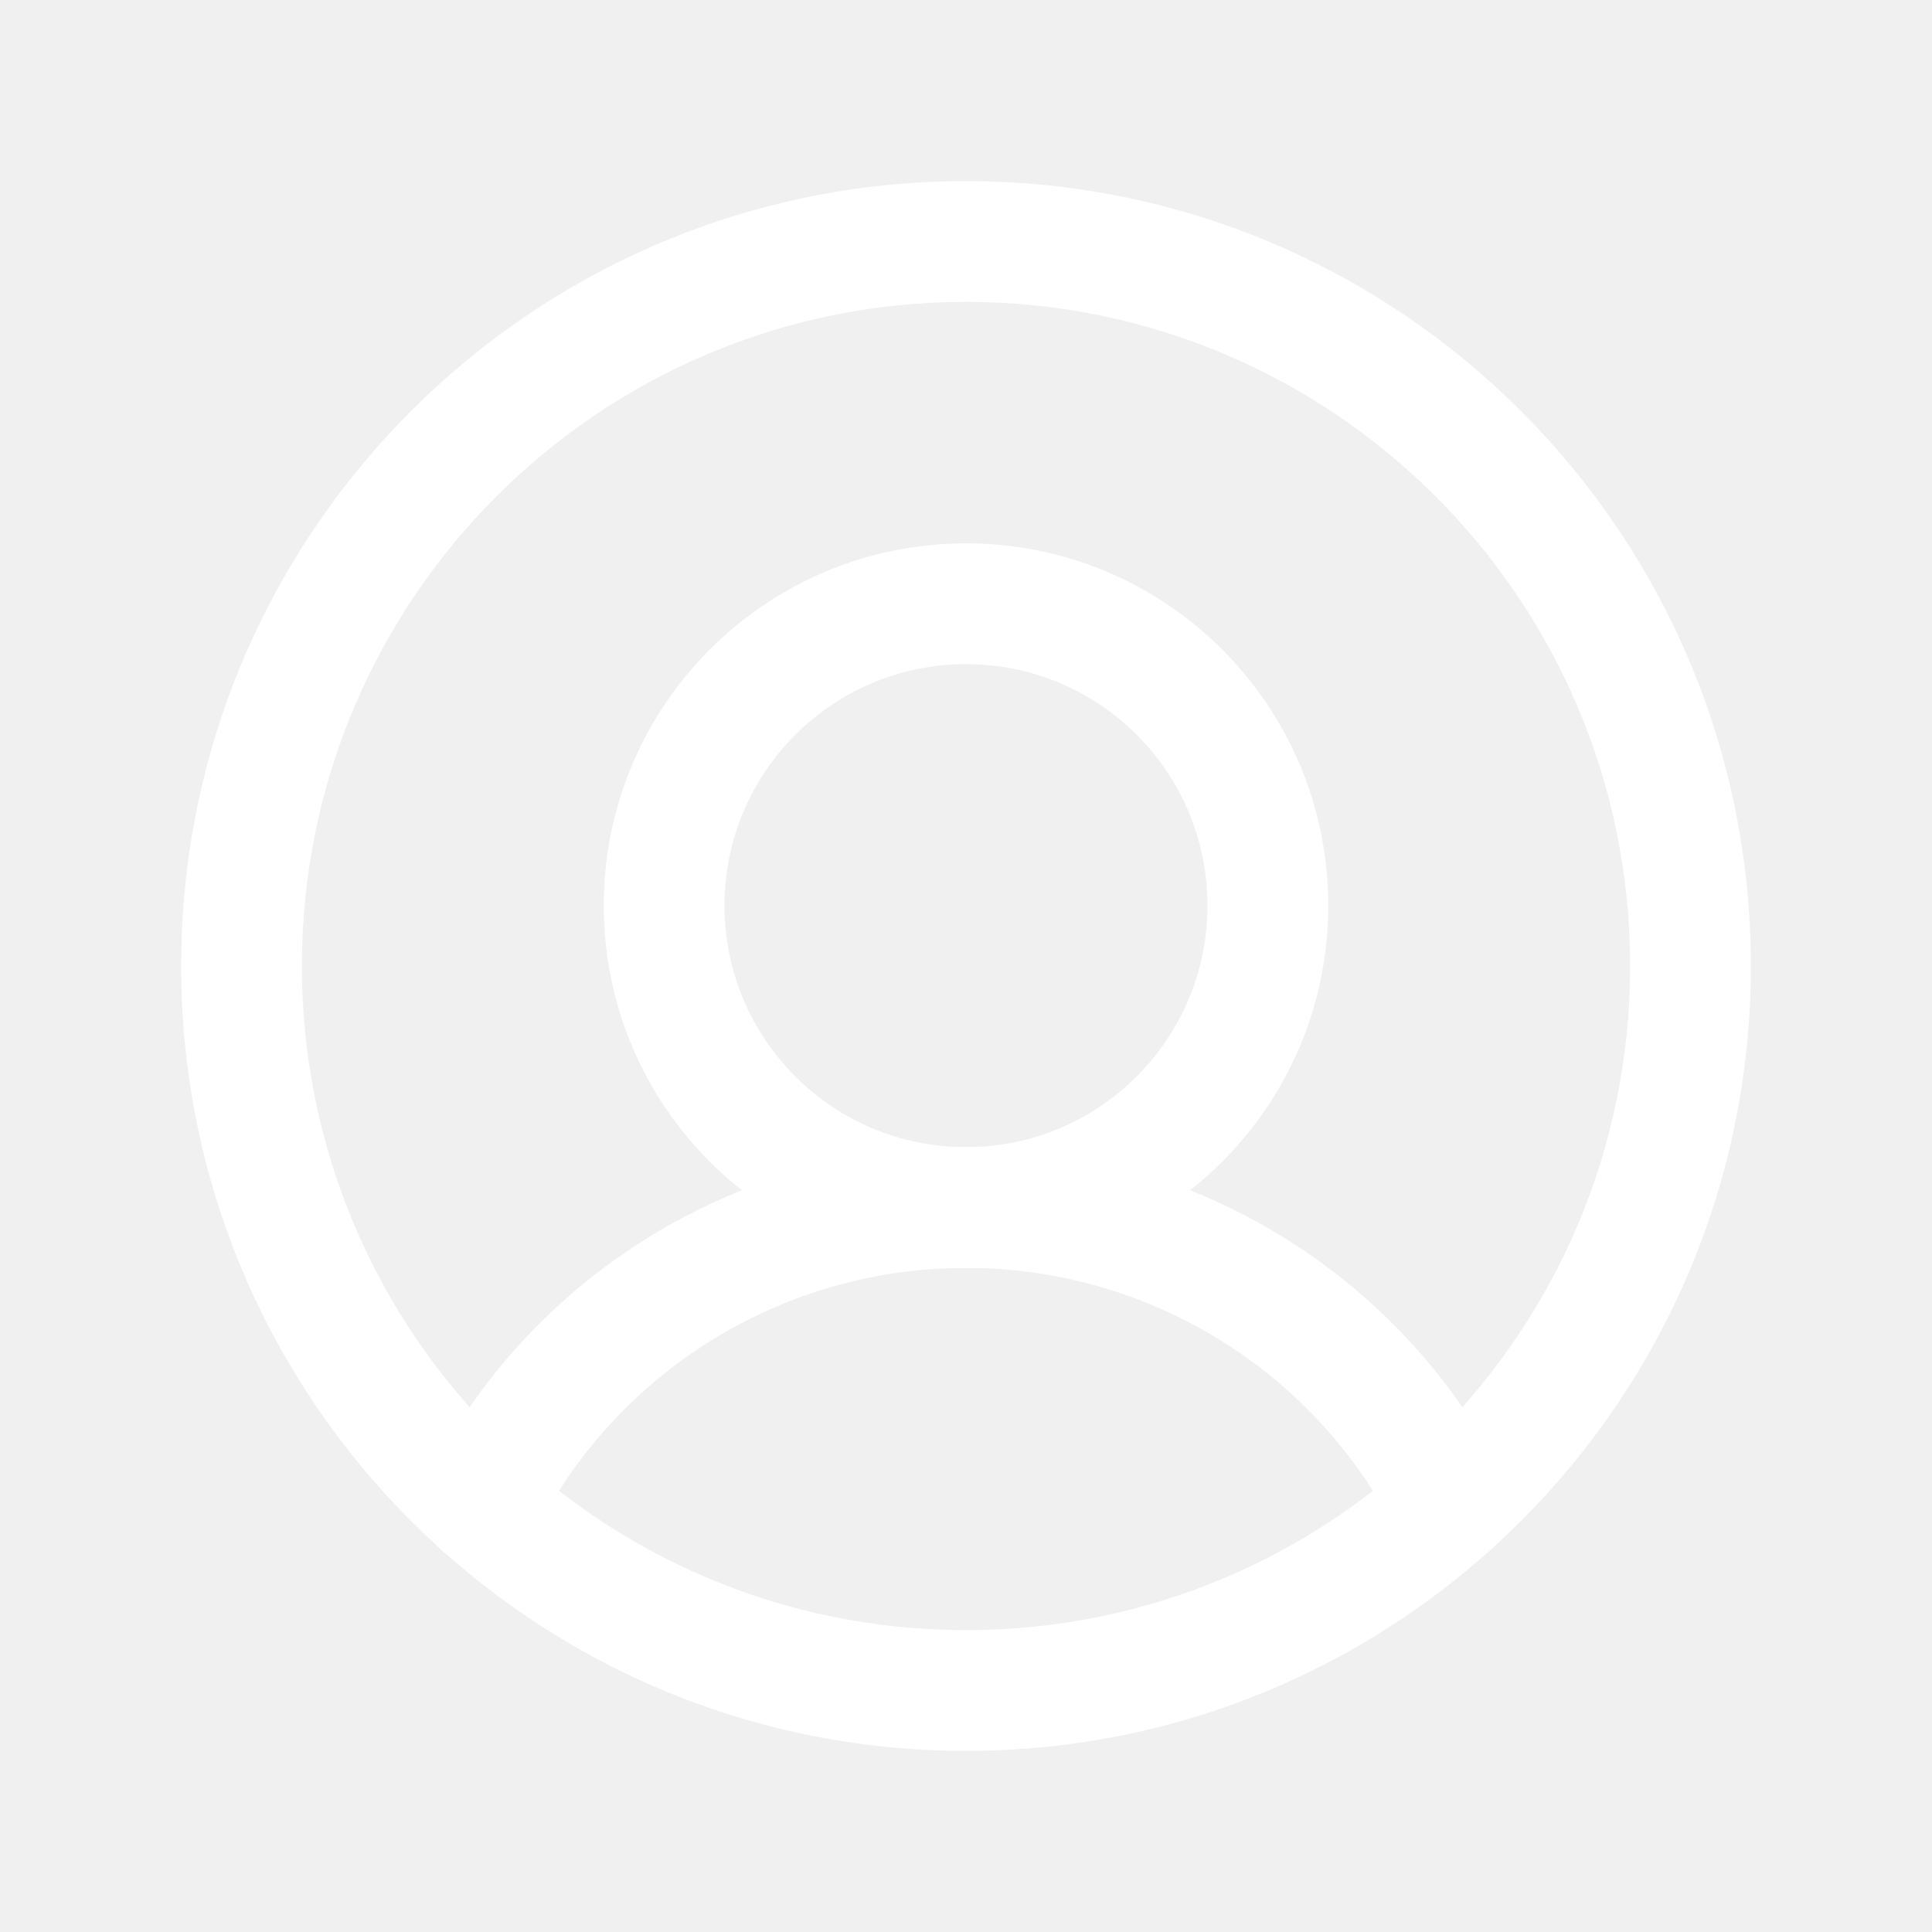
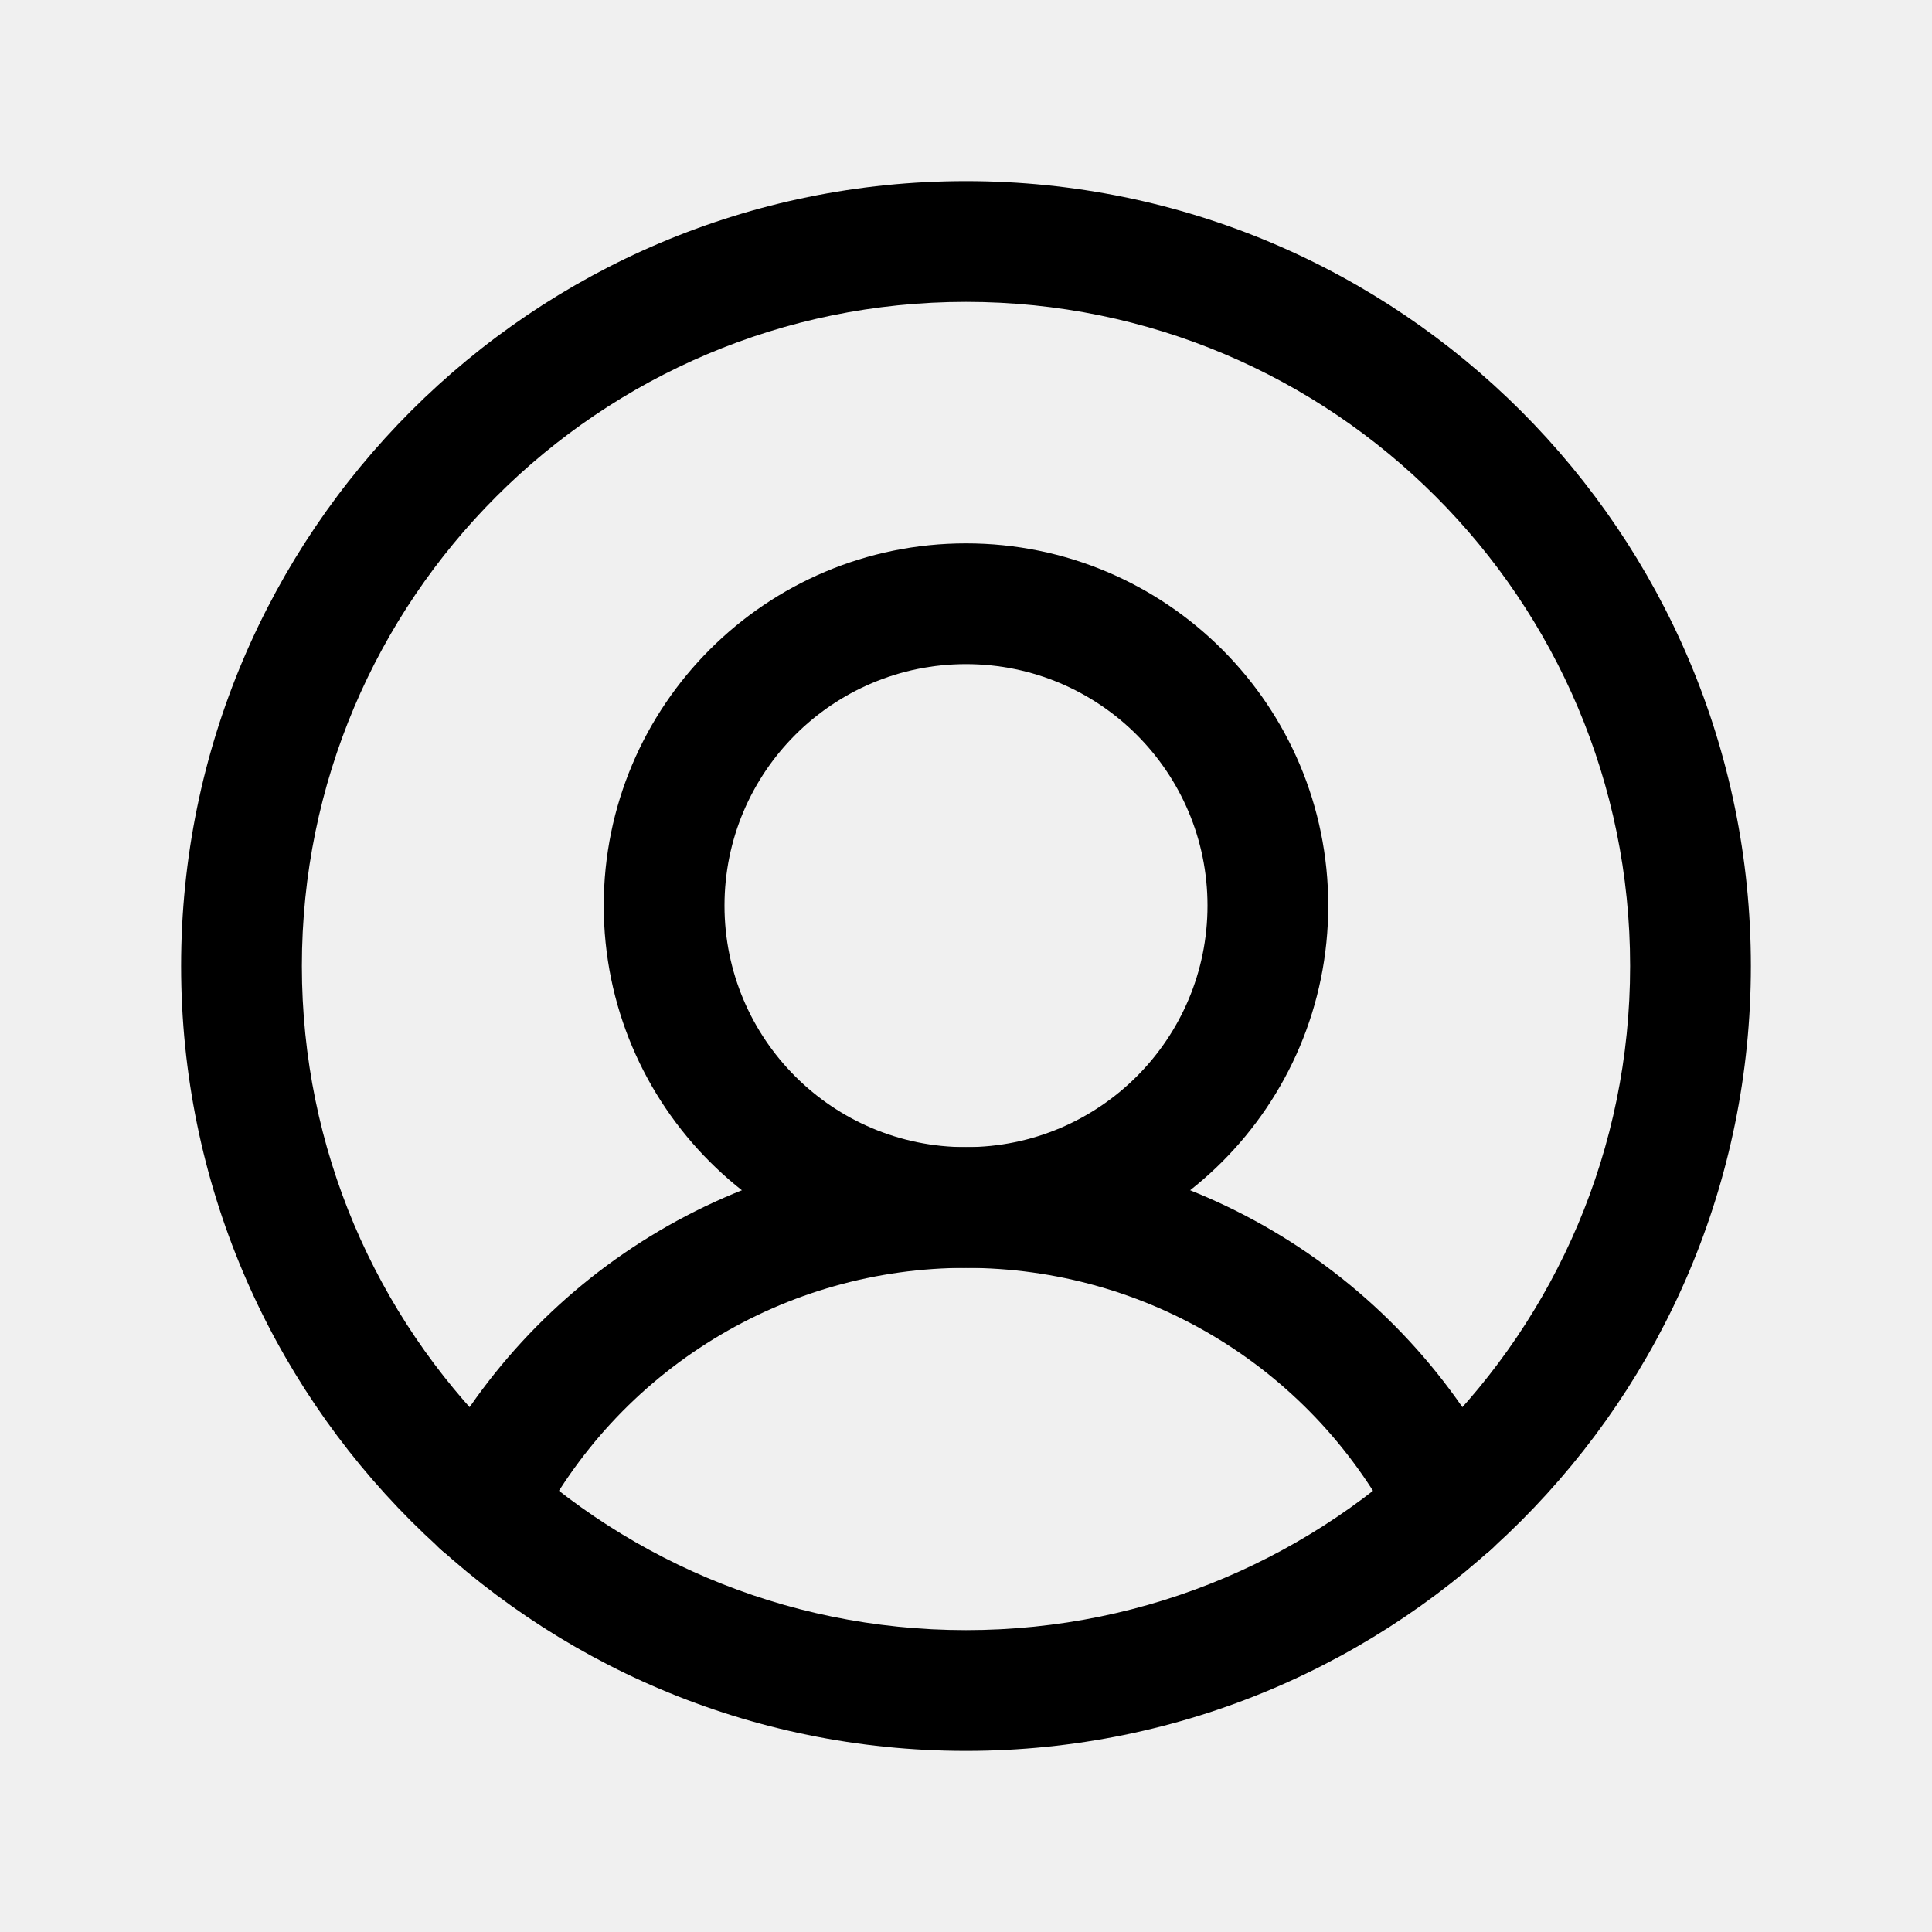
<svg xmlns="http://www.w3.org/2000/svg" width="32" height="32" viewBox="0 0 32 32" fill="none">
-   <path fill-rule="evenodd" clip-rule="evenodd" d="M16 5C9.925 5 5 9.925 5 16C5 22.075 9.925 27 16 27C22.075 27 27 22.075 27 16C27 9.925 22.075 5 16 5ZM3 16C3 8.82 8.82 3 16 3C23.18 3 29 8.82 29 16C29 23.18 23.18 29 16 29C8.82 29 3 23.18 3 16Z" fill="white" />
-   <path fill-rule="evenodd" clip-rule="evenodd" d="M16 11C13.791 11 12 12.791 12 15C12 17.209 13.791 19 16 19C18.209 19 20 17.209 20 15C20 12.791 18.209 11 16 11ZM10 15C10 11.686 12.686 9 16 9C19.314 9 22 11.686 22 15C22 18.314 19.314 21 16 21C12.686 21 10 18.314 10 15Z" fill="white" />
-   <path fill-rule="evenodd" clip-rule="evenodd" d="M16 21C14.523 21 13.074 21.408 11.815 22.181C10.556 22.954 9.535 24.06 8.866 25.378C8.616 25.87 8.015 26.067 7.522 25.817C7.03 25.567 6.833 24.965 7.083 24.472C7.919 22.826 9.195 21.443 10.769 20.477C12.342 19.511 14.153 19 16 19C17.847 19 19.657 19.511 21.231 20.477C22.805 21.443 24.081 22.826 24.916 24.472C25.166 24.965 24.97 25.567 24.477 25.817C23.985 26.067 23.383 25.87 23.133 25.378C22.464 24.06 21.444 22.954 20.185 22.181C18.926 21.408 17.477 21 16 21Z" fill="white" />
+   <path fill-rule="evenodd" clip-rule="evenodd" d="M16 5C9.925 5 5 9.925 5 16C5 22.075 9.925 27 16 27C22.075 27 27 22.075 27 16C27 9.925 22.075 5 16 5ZM3 16C3 8.82 8.82 3 16 3C23.18 3 29 8.82 29 16C29 23.18 23.18 29 16 29C8.82 29 3 23.18 3 16Z" fill="black" />
+   <path fill-rule="evenodd" clip-rule="evenodd" d="M16 11C13.791 11 12 12.791 12 15C12 17.209 13.791 19 16 19C18.209 19 20 17.209 20 15C20 12.791 18.209 11 16 11ZM10 15C10 11.686 12.686 9 16 9C19.314 9 22 11.686 22 15C22 18.314 19.314 21 16 21C12.686 21 10 18.314 10 15Z" fill="black" />
+   <path fill-rule="evenodd" clip-rule="evenodd" d="M16 21C14.523 21 13.074 21.408 11.815 22.181C10.556 22.954 9.535 24.06 8.866 25.378C8.616 25.87 8.015 26.067 7.522 25.817C7.03 25.567 6.833 24.965 7.083 24.472C7.919 22.826 9.195 21.443 10.769 20.477C12.342 19.511 14.153 19 16 19C17.847 19 19.657 19.511 21.231 20.477C22.805 21.443 24.081 22.826 24.916 24.472C25.166 24.965 24.97 25.567 24.477 25.817C23.985 26.067 23.383 25.87 23.133 25.378C22.464 24.06 21.444 22.954 20.185 22.181C18.926 21.408 17.477 21 16 21Z" fill="black" />
</svg>
